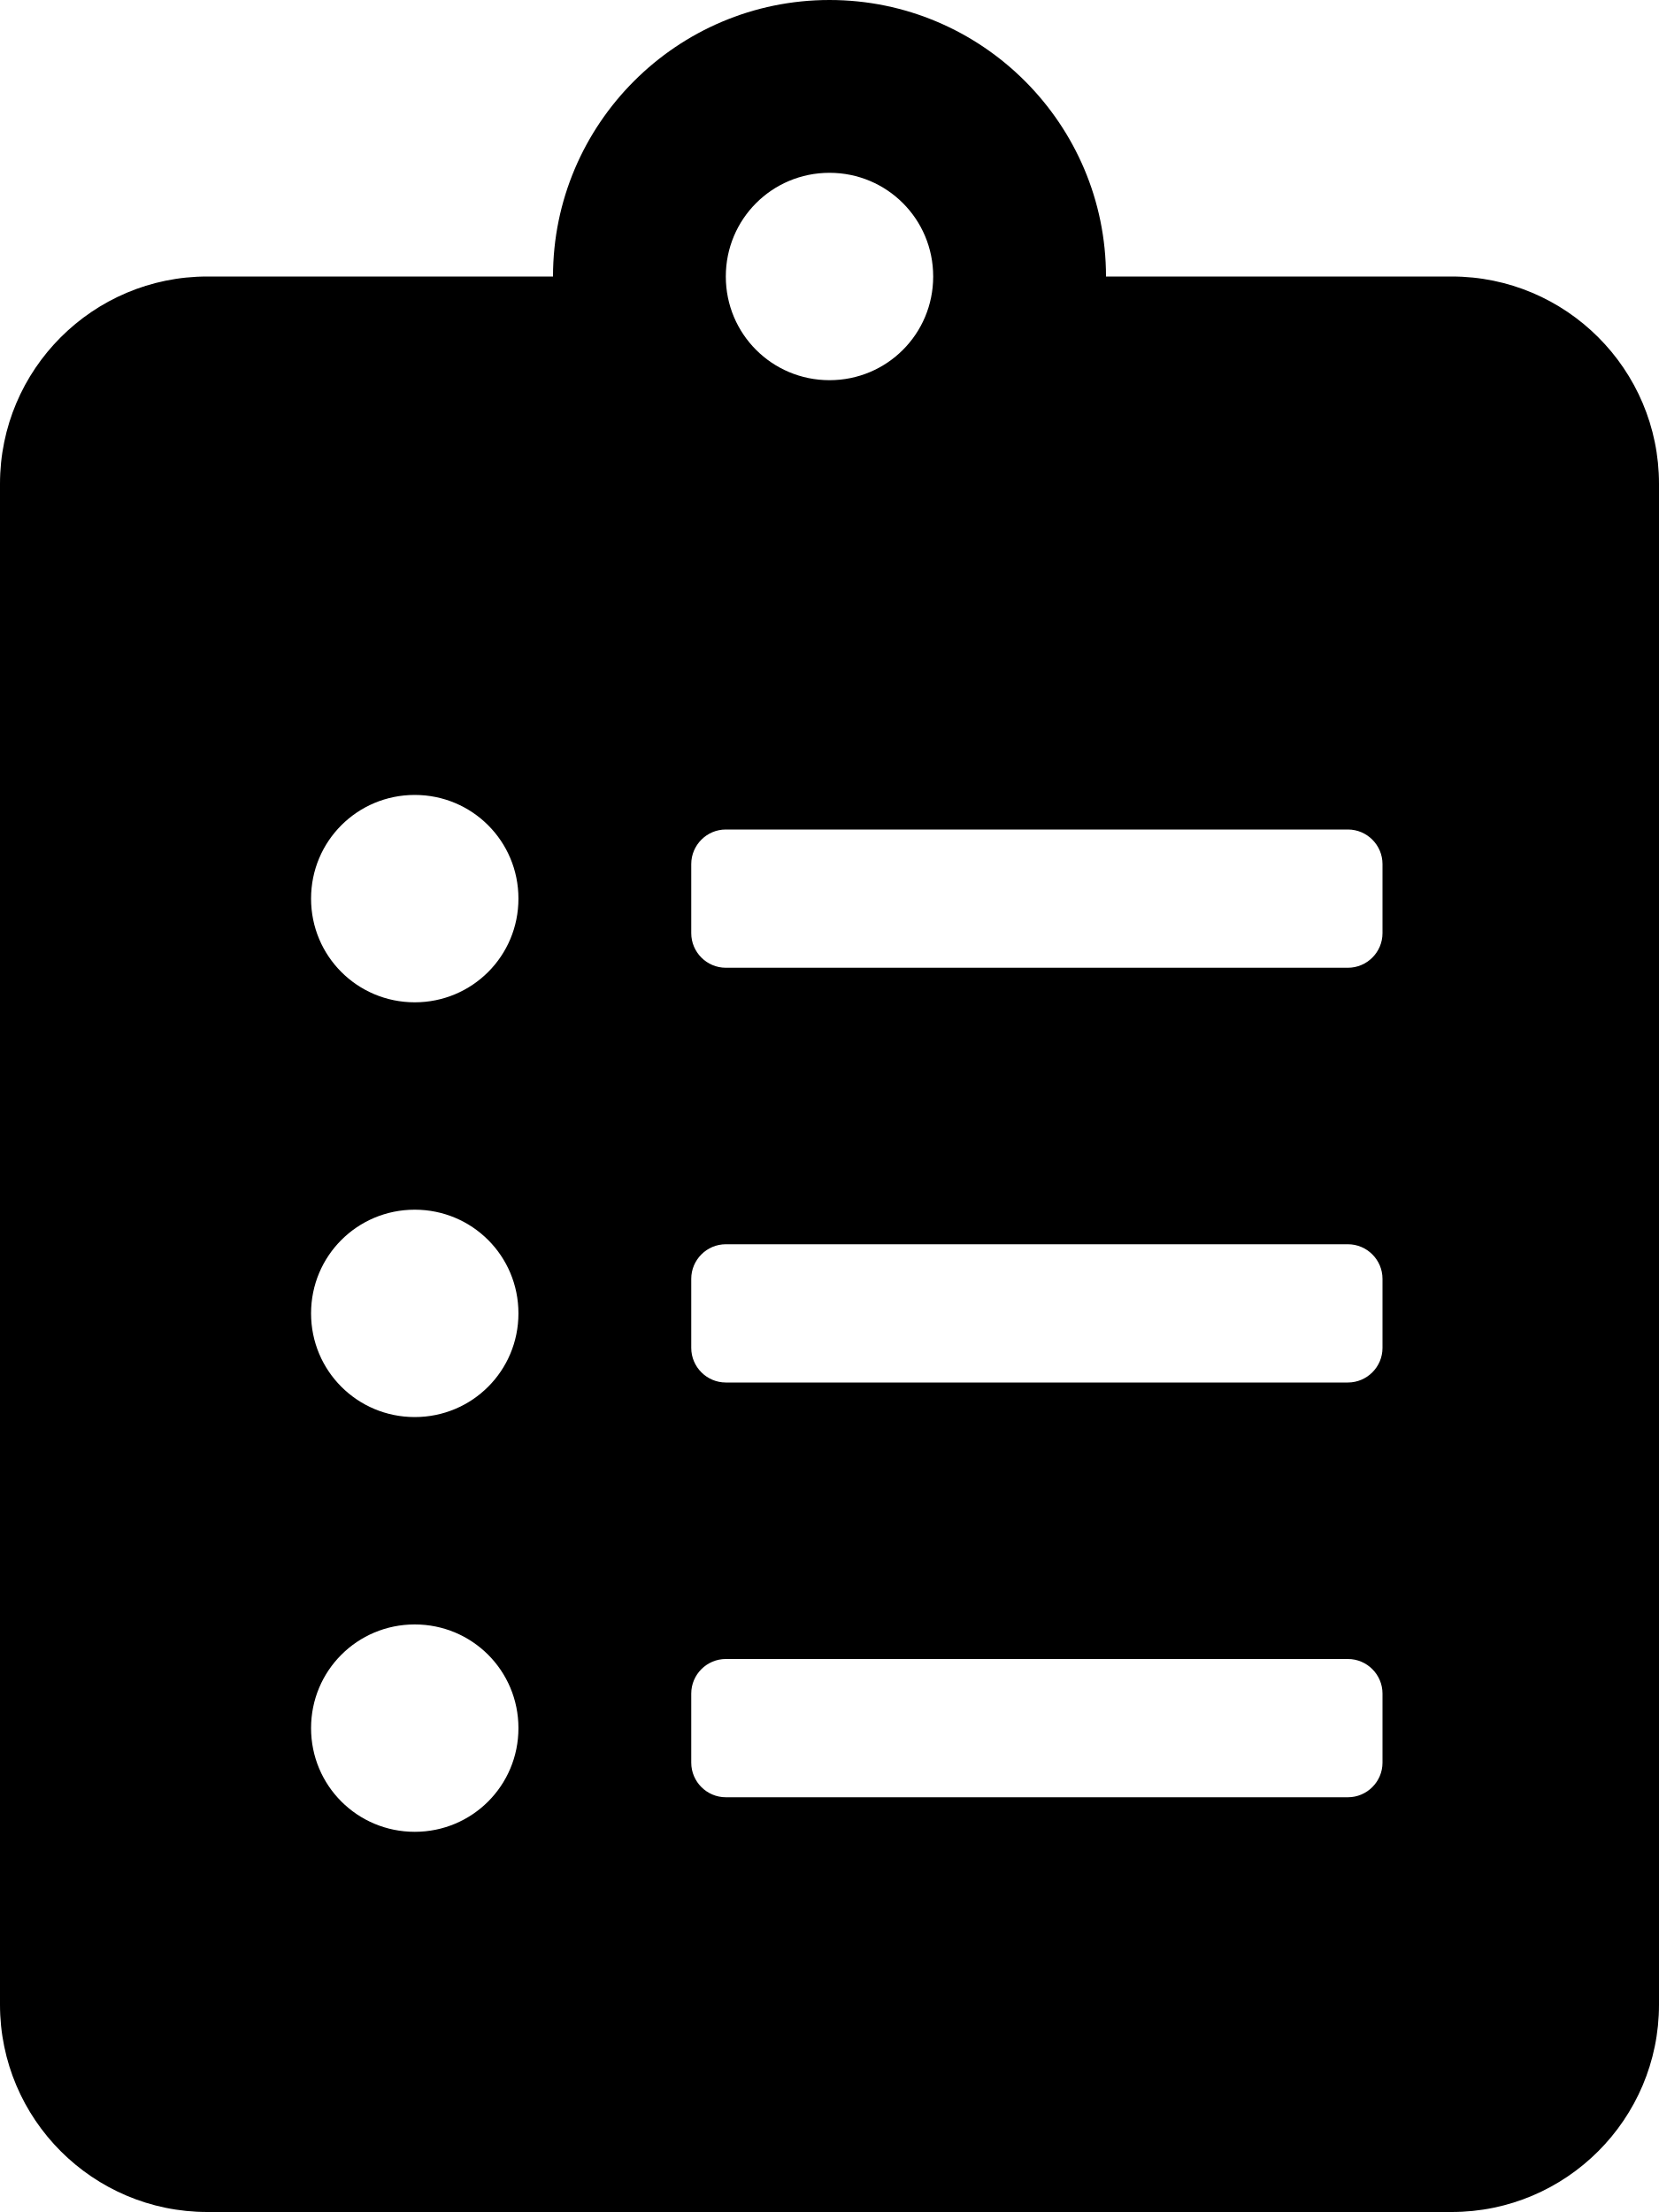
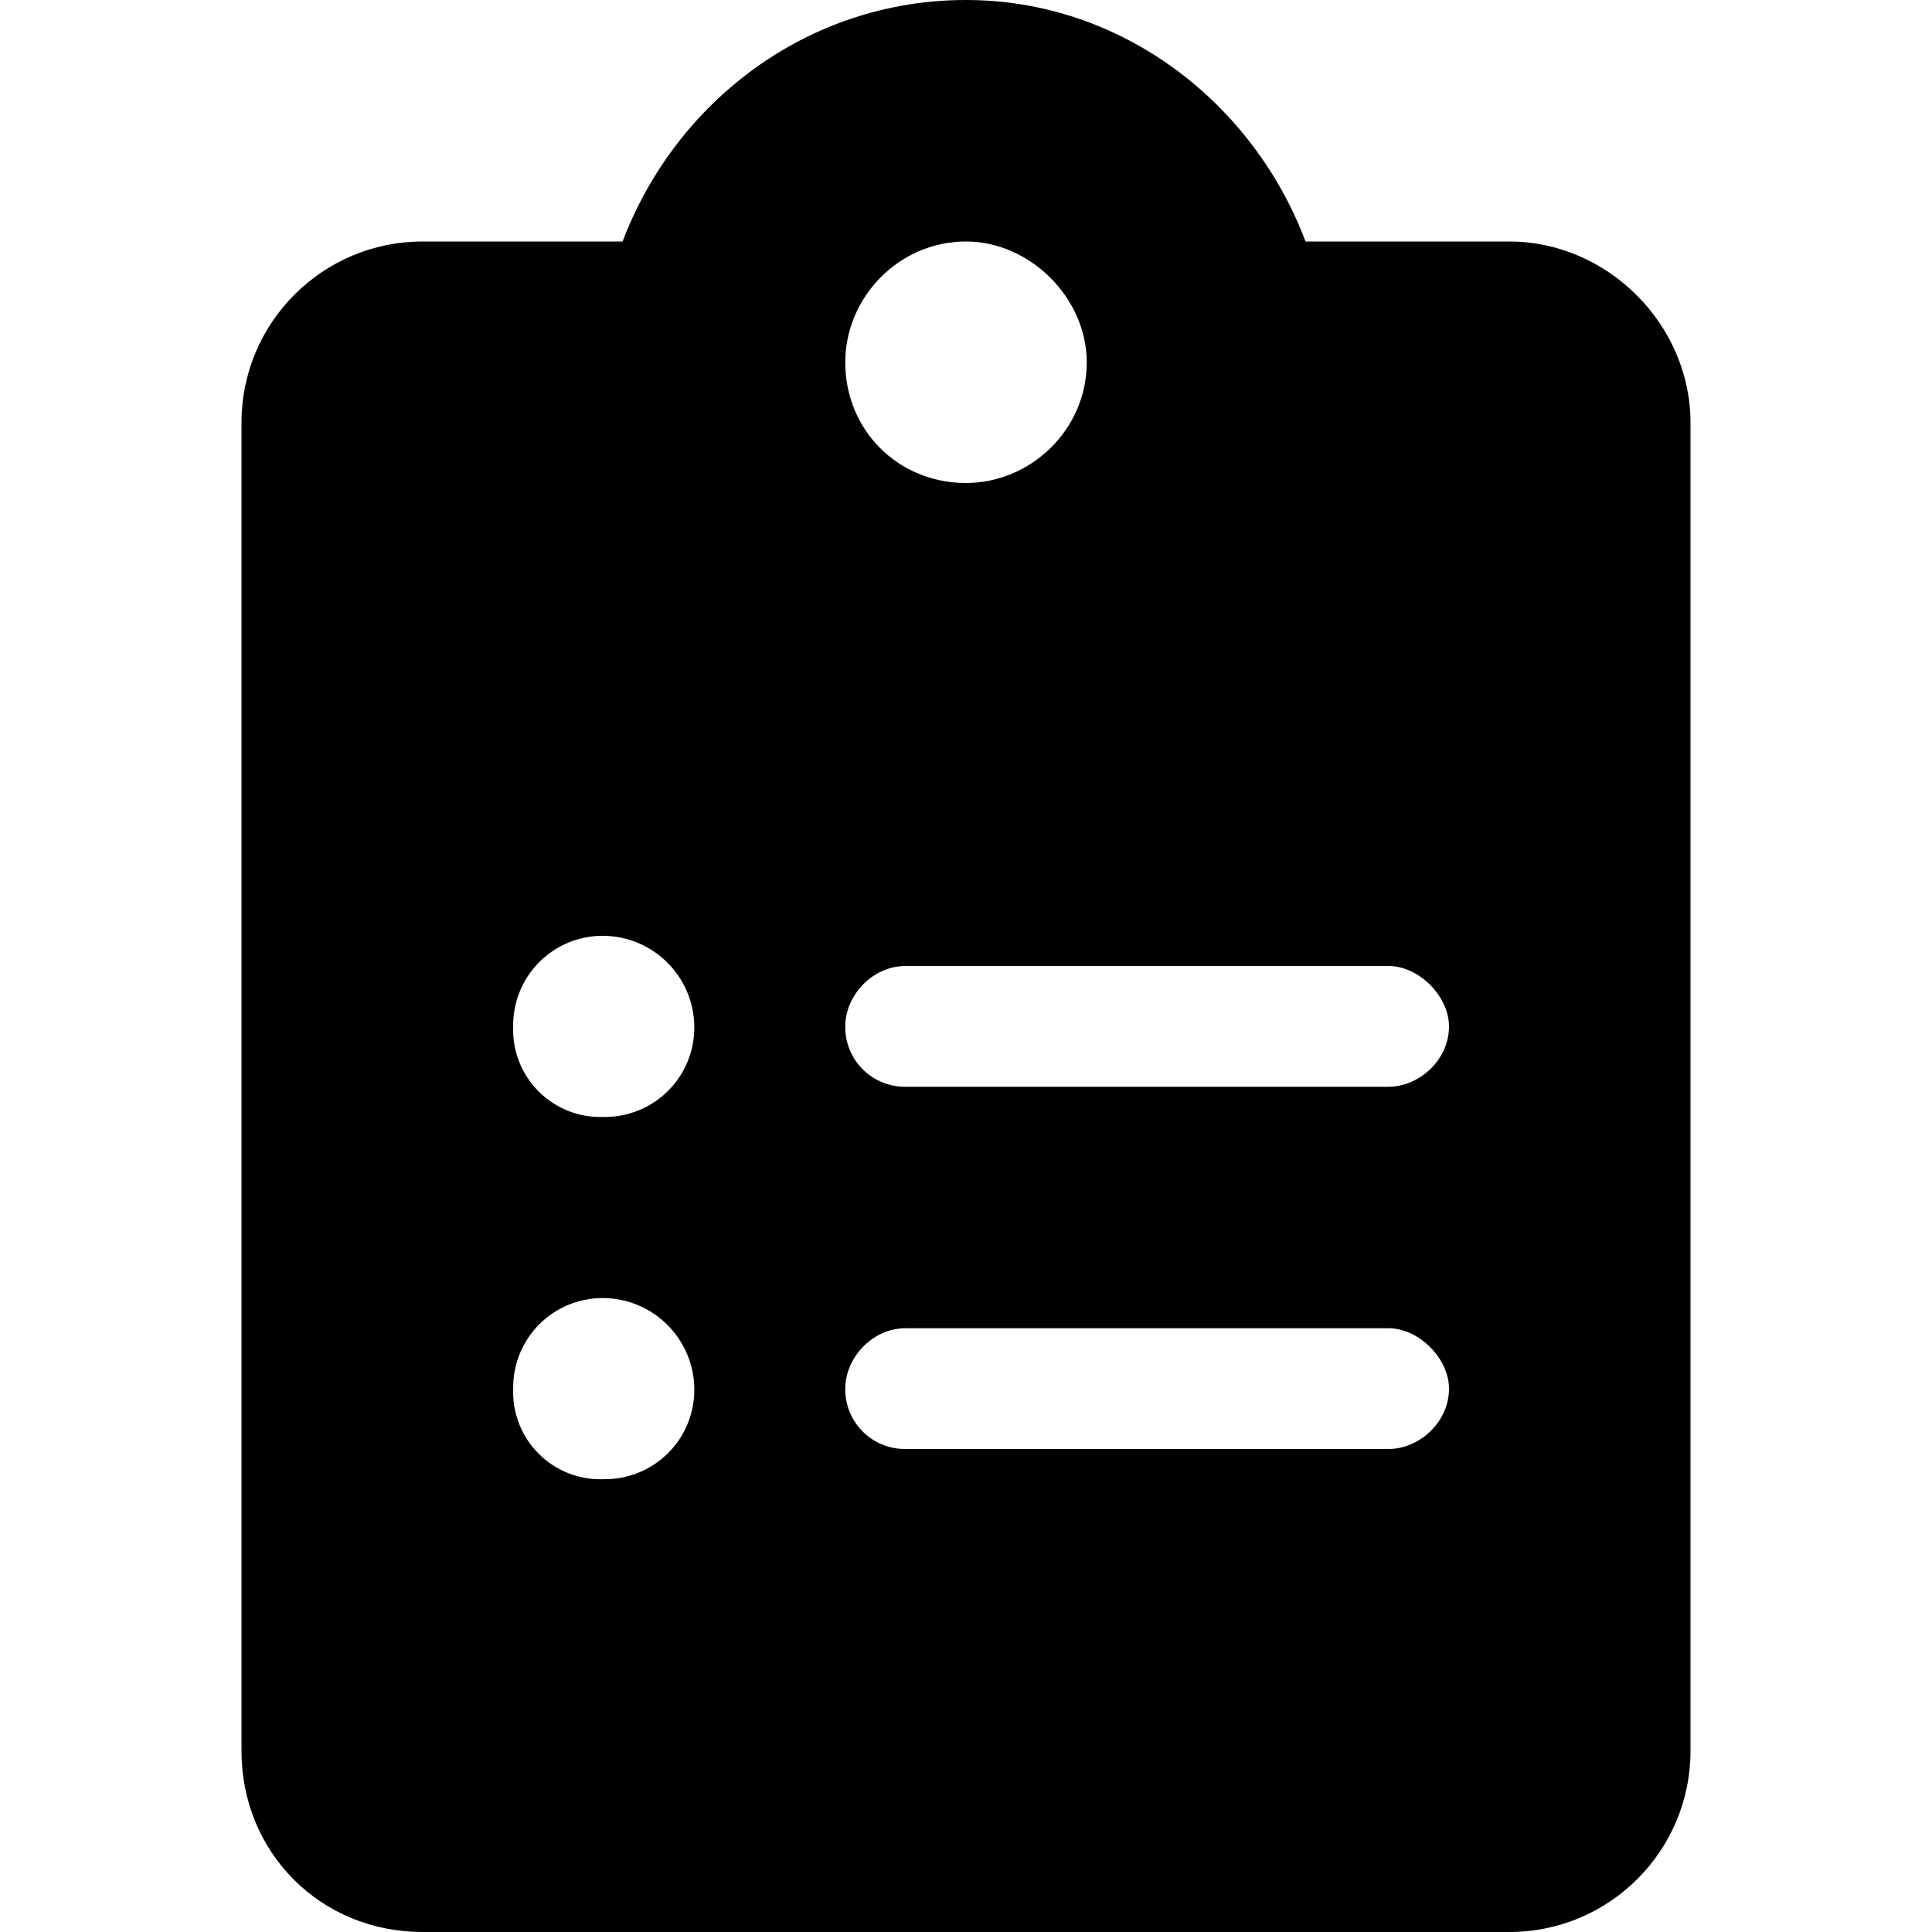
- <svg xmlns="http://www.w3.org/2000/svg" id="icon-clipboard-list" viewBox="0 0 384 512">
-   <path d="M336 64h-80c0-35.3-28.7-64-64-64s-64 28.7-64 64H48C21.5 64 0 85.5 0 112v352c0 26.5 21.5 48 48 48h288c26.5 0 48-21.5 48-48V112c0-26.5-21.5-48-48-48zM96 424c-13.3 0-24-10.7-24-24s10.7-24 24-24 24 10.7 24 24-10.7 24-24 24zm0-96c-13.3 0-24-10.7-24-24s10.7-24 24-24 24 10.7 24 24-10.7 24-24 24zm0-96c-13.3 0-24-10.7-24-24s10.7-24 24-24 24 10.7 24 24-10.7 24-24 24zm96-192c13.3 0 24 10.7 24 24s-10.7 24-24 24-24-10.7-24-24 10.7-24 24-24zm128 368c0 4.4-3.6 8-8 8H168c-4.4 0-8-3.6-8-8v-16c0-4.4 3.6-8 8-8h144c4.4 0 8 3.6 8 8v16zm0-96c0 4.4-3.6 8-8 8H168c-4.4 0-8-3.6-8-8v-16c0-4.4 3.6-8 8-8h144c4.4 0 8 3.6 8 8v16zm0-96c0 4.4-3.6 8-8 8H168c-4.4 0-8-3.6-8-8v-16c0-4.4 3.6-8 8-8h144c4.4 0 8 3.6 8 8v16z" />
+ <svg xmlns="http://www.w3.org/2000/svg" id="icon-clipboard-list" viewBox="0 0 16 16">
+   <path d="M12.5 2h-1.688C10.376.844 9.283 0 8 0 6.687 0 5.594.844 5.156 2H3.5A1.5 1.5 0 0 0 2 3.5v11c0 .844.656 1.5 1.5 1.5h9a1.5 1.5 0 0 0 1.5-1.5v-11c0-.813-.688-1.5-1.5-1.5ZM5 12.25a.722.722 0 0 1-.75-.75.74.74 0 0 1 .75-.75.76.76 0 0 1 .75.75.74.74 0 0 1-.75.75Zm0-3a.722.722 0 0 1-.75-.75.74.74 0 0 1 .75-.75.76.76 0 0 1 .75.75.74.74 0 0 1-.75.75ZM8 2c.531 0 1 .469 1 1 0 .563-.469 1-1 1-.563 0-1-.438-1-1 0-.531.438-1 1-1Zm3.5 10h-4a.494.494 0 0 1-.5-.5c0-.25.219-.5.5-.5h4c.25 0 .5.25.5.5 0 .281-.25.5-.5.5Zm0-3h-4a.494.494 0 0 1-.5-.5c0-.25.219-.5.5-.5h4c.25 0 .5.25.5.5 0 .281-.25.5-.5.5Z" />
</svg>
